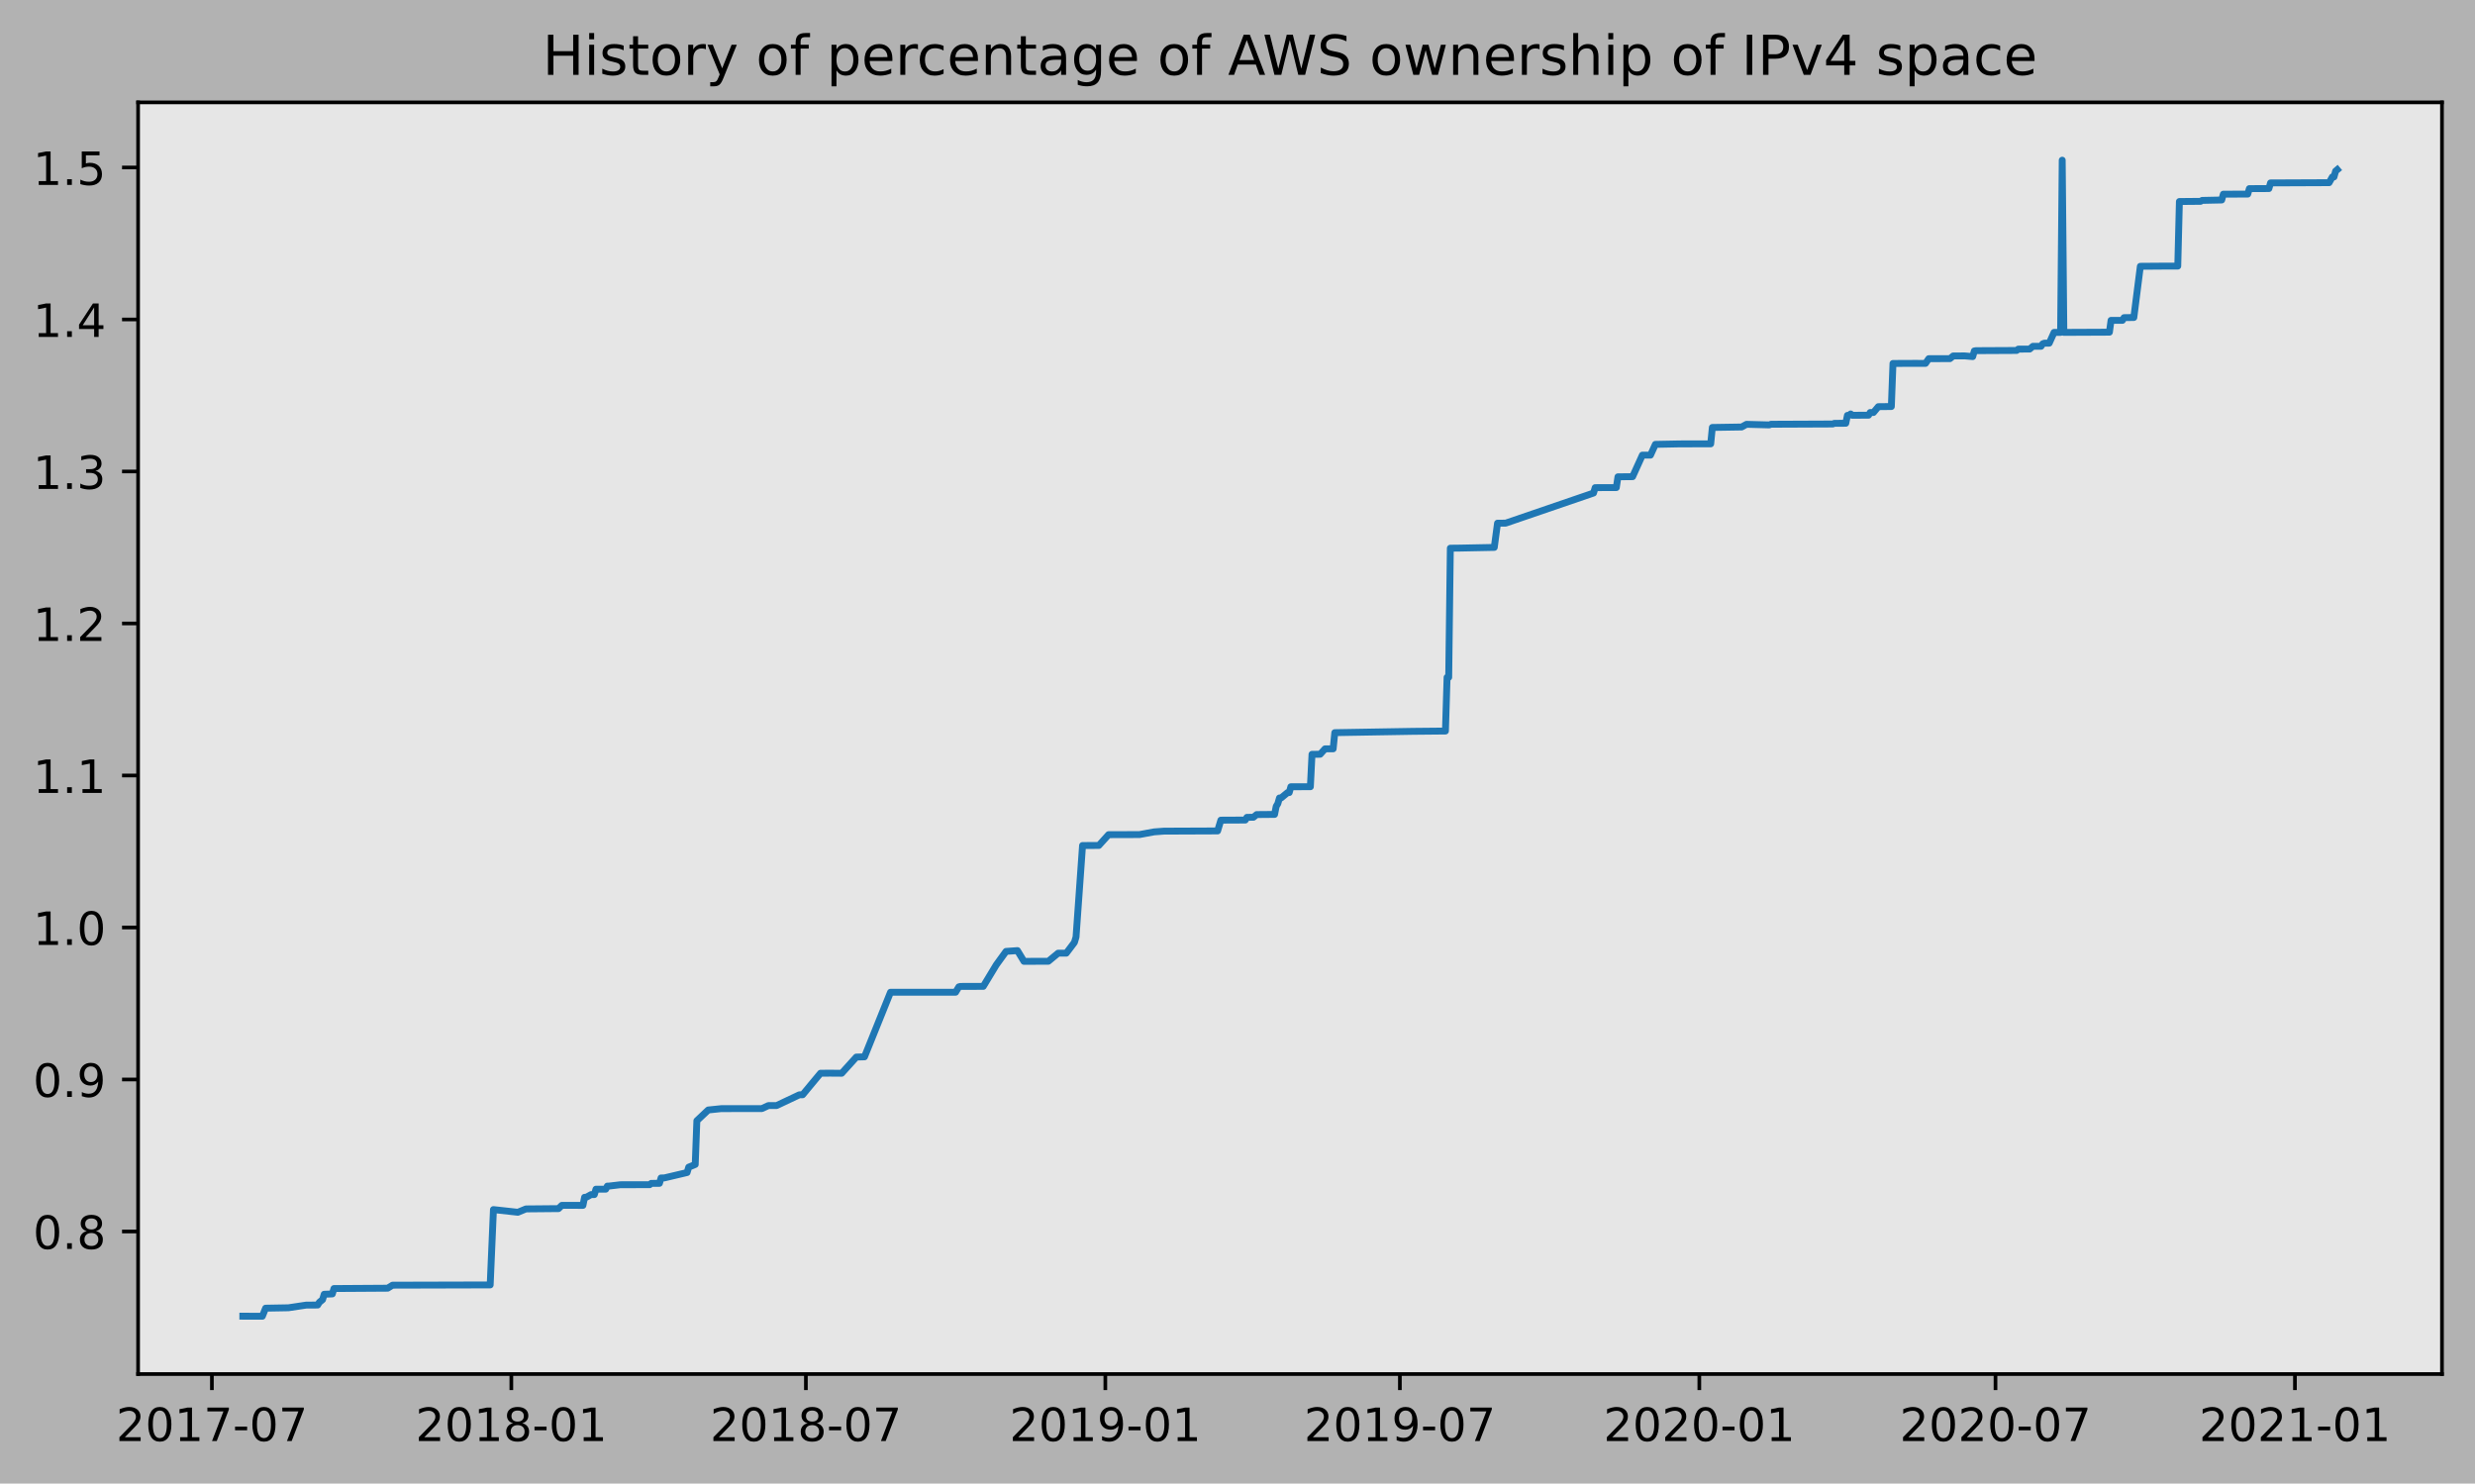
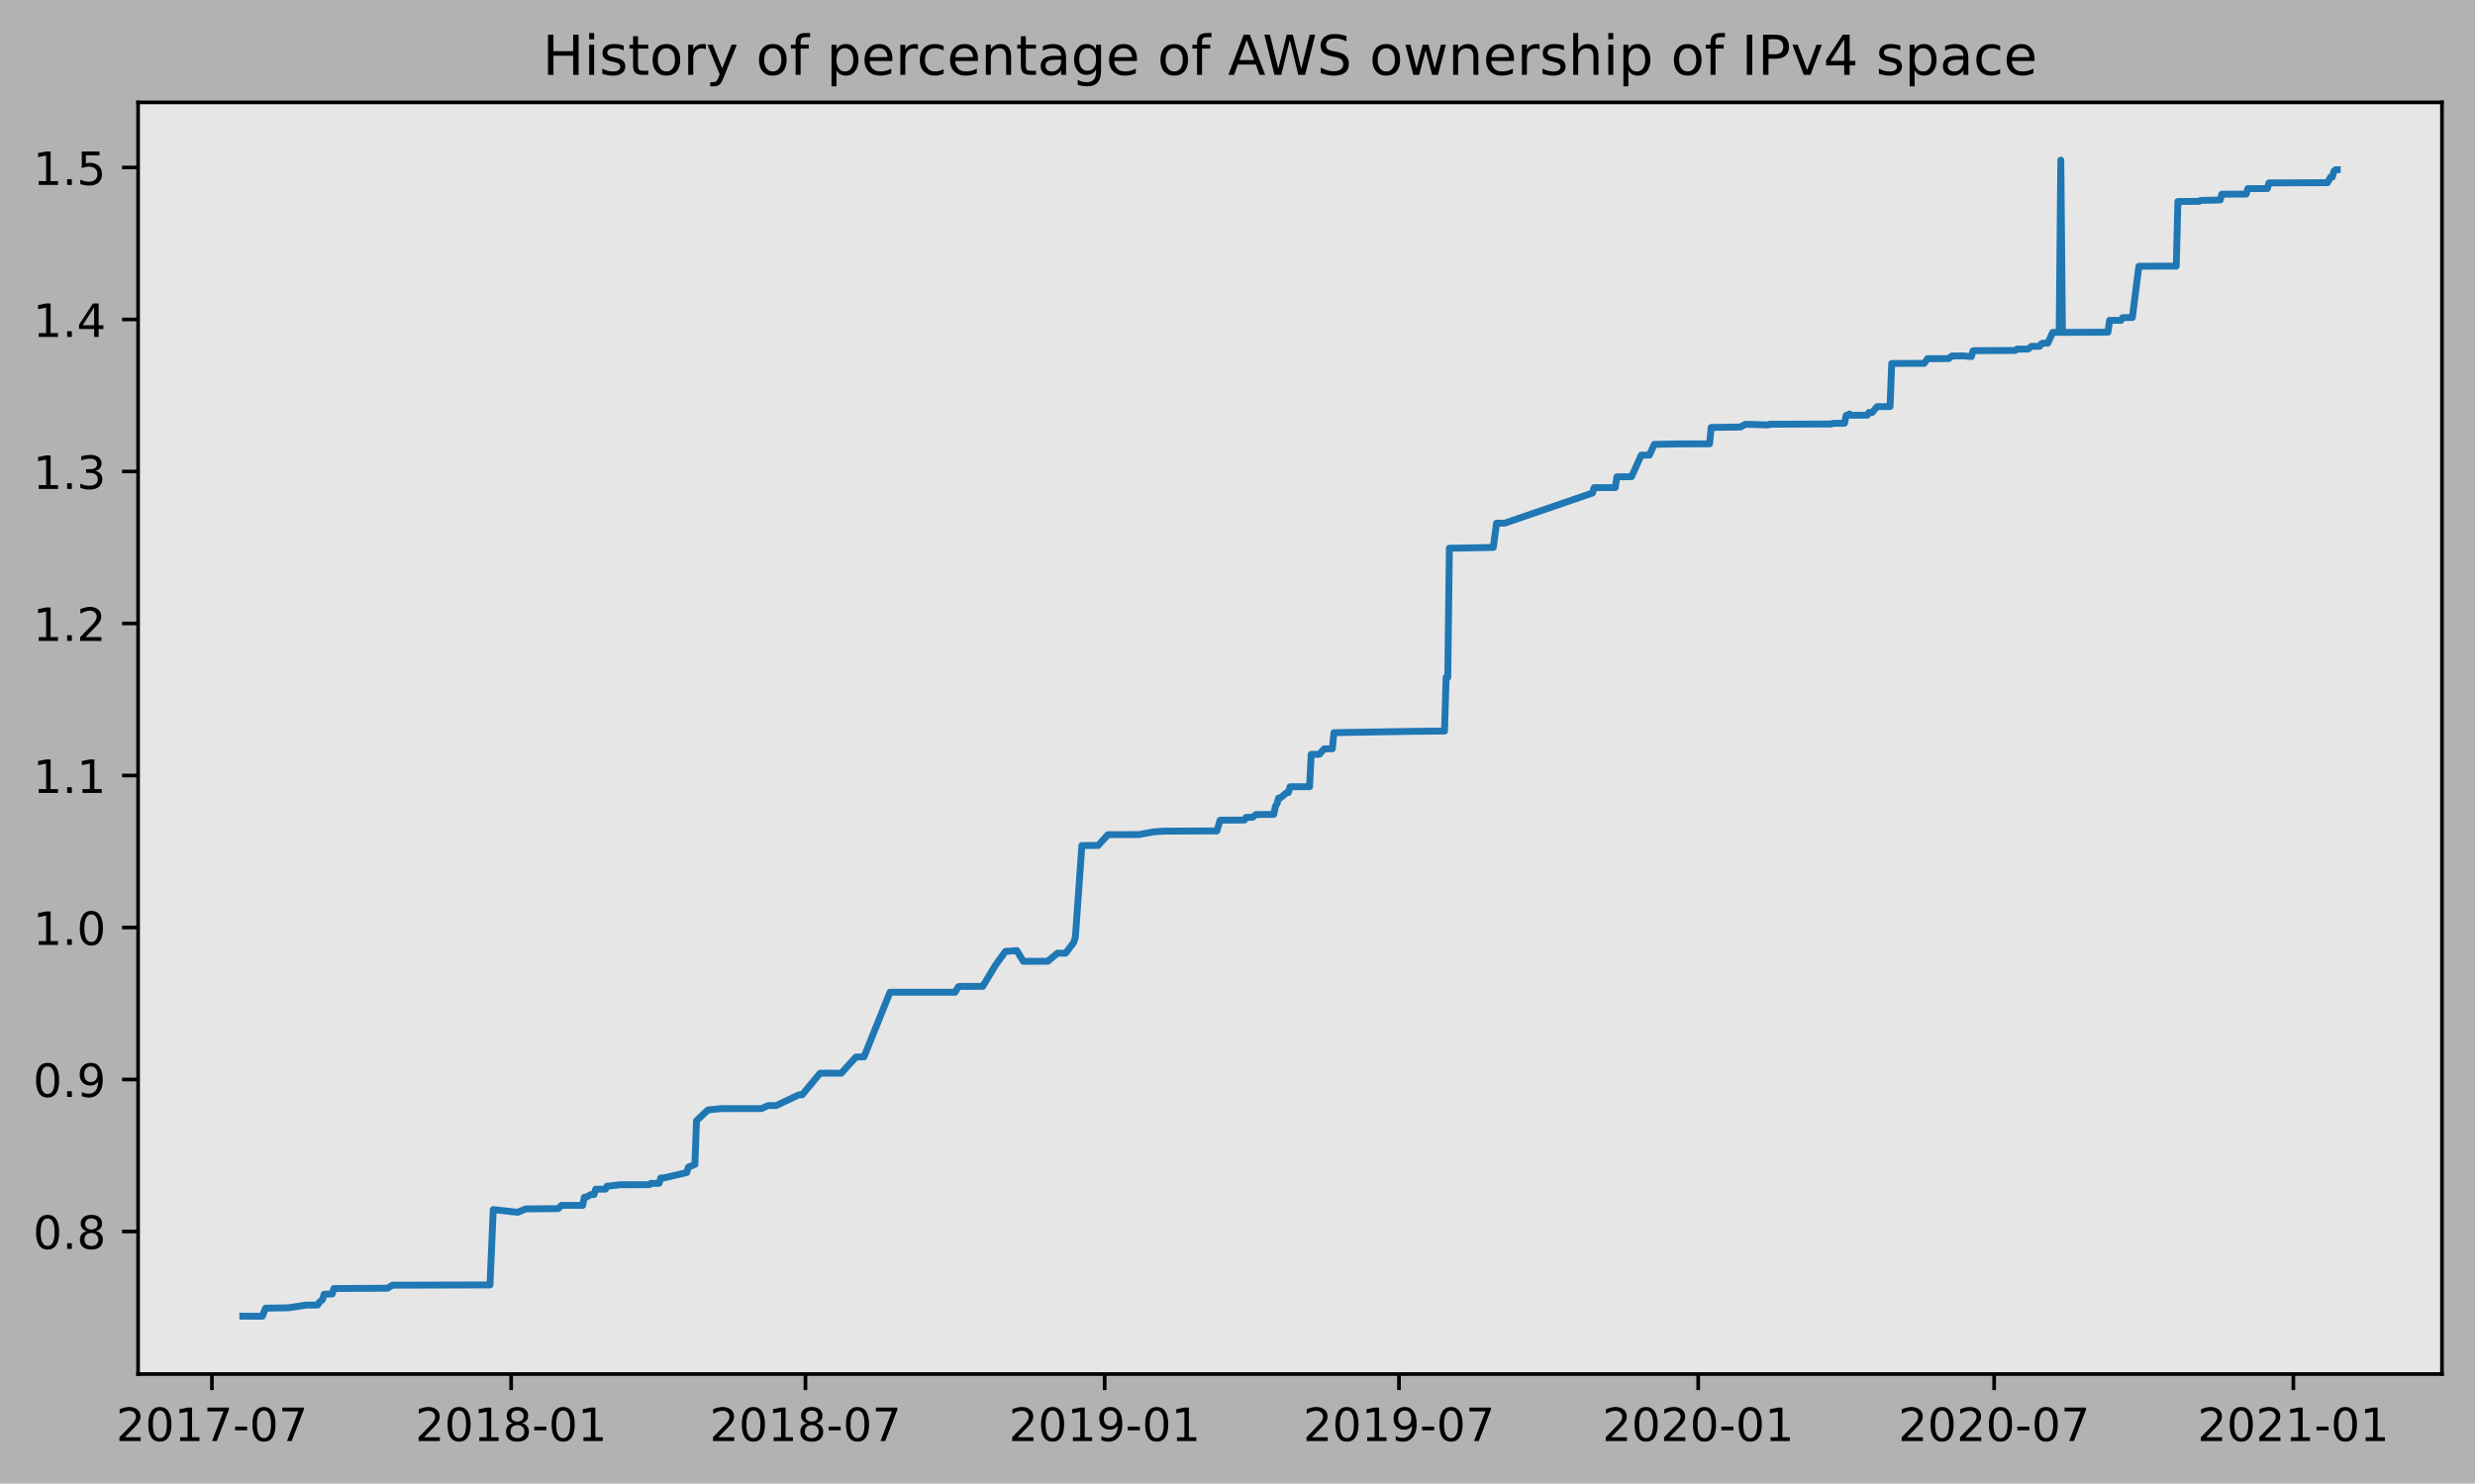
<svg xmlns="http://www.w3.org/2000/svg" xmlns:xlink="http://www.w3.org/1999/xlink" height="323.396pt" version="1.1" viewBox="0 0 539.503 323.396" width="539.503pt">
  <defs>
    <style type="text/css">
*{stroke-linecap:butt;stroke-linejoin:round;}
  </style>
  </defs>
  <g id="figure_1">
    <g id="patch_1">
      <path d="M 0 323.396  L 539.503 323.396  L 539.503 0  L 0 0  z " style="fill:#b2b2b2;" />
    </g>
    <g id="axes_1">
      <g id="patch_2">
        <path d="M 30.103 299.518  L 532.303 299.518  L 532.303 22.318  L 30.103 22.318  z " style="fill:#e6e6e6;" />
      </g>
      <g id="matplotlib.axis_1">
        <g id="xtick_1">
          <g id="line2d_1">
            <defs>
-               <path d="M 0 0  L 0 3.5  " id="m425c25b58a" style="stroke:#000000;stroke-width:0.8;" />
-             </defs>
-             <g>
-               <use style="stroke:#000000;stroke-width:0.8;" x="46.19" xlink:href="#m425c25b58a" y="299.518" />
+               <path d="M 0 0  L 0 3.5  " id="m573c78fecf" style="stroke:#000000;stroke-width:0.8;" />
+             </defs>
+             <g>
+               <use style="stroke:#000000;stroke-width:0.8;" x="46.196" xlink:href="#m573c78fecf" y="299.518" />
            </g>
          </g>
          <g id="text_1">
            <defs>
              <path d="M 19.188 8.297  L 53.609 8.297  L 53.609 0  L 7.328 0  L 7.328 8.297  Q 12.938 14.109 22.625 23.891  Q 32.328 33.688 34.812 36.531  Q 39.547 41.844 41.422 45.531  Q 43.312 49.219 43.312 52.781  Q 43.312 58.594 39.234 62.25  Q 35.156 65.922 28.609 65.922  Q 23.969 65.922 18.812 64.312  Q 13.672 62.703 7.812 59.422  L 7.812 69.391  Q 13.766 71.781 18.938 73  Q 24.125 74.219 28.422 74.219  Q 39.75 74.219 46.484 68.547  Q 53.219 62.891 53.219 53.422  Q 53.219 48.922 51.531 44.891  Q 49.859 40.875 45.406 35.406  Q 44.188 33.984 37.641 27.219  Q 31.109 20.453 19.188 8.297  z " id="DejaVuSans-50" />
              <path d="M 31.781 66.406  Q 24.172 66.406 20.328 58.906  Q 16.5 51.422 16.5 36.375  Q 16.5 21.391 20.328 13.891  Q 24.172 6.391 31.781 6.391  Q 39.453 6.391 43.281 13.891  Q 47.125 21.391 47.125 36.375  Q 47.125 51.422 43.281 58.906  Q 39.453 66.406 31.781 66.406  z M 31.781 74.219  Q 44.047 74.219 50.516 64.516  Q 56.984 54.828 56.984 36.375  Q 56.984 17.969 50.516 8.266  Q 44.047 -1.422 31.781 -1.422  Q 19.531 -1.422 13.062 8.266  Q 6.594 17.969 6.594 36.375  Q 6.594 54.828 13.062 64.516  Q 19.531 74.219 31.781 74.219  z " id="DejaVuSans-48" />
              <path d="M 12.406 8.297  L 28.516 8.297  L 28.516 63.922  L 10.984 60.406  L 10.984 69.391  L 28.422 72.906  L 38.281 72.906  L 38.281 8.297  L 54.391 8.297  L 54.391 0  L 12.406 0  z " id="DejaVuSans-49" />
              <path d="M 8.203 72.906  L 55.078 72.906  L 55.078 68.703  L 28.609 0  L 18.312 0  L 43.219 64.594  L 8.203 64.594  z " id="DejaVuSans-55" />
              <path d="M 4.891 31.391  L 31.203 31.391  L 31.203 23.391  L 4.891 23.391  z " id="DejaVuSans-45" />
            </defs>
-             <g transform="translate(25.299 314.1166)scale(0.1 -0.1)">
+             <g transform="translate(25.30424 314.1166)scale(0.1 -0.1)">
              <use xlink:href="#DejaVuSans-50" />
              <use x="63.623" xlink:href="#DejaVuSans-48" />
              <use x="127.246" xlink:href="#DejaVuSans-49" />
              <use x="190.869" xlink:href="#DejaVuSans-55" />
              <use x="254.492" xlink:href="#DejaVuSans-45" />
              <use x="290.576" xlink:href="#DejaVuSans-48" />
              <use x="354.199" xlink:href="#DejaVuSans-55" />
            </g>
          </g>
        </g>
        <g id="xtick_2">
          <g id="line2d_2">
            <g>
-               <use style="stroke:#000000;stroke-width:0.8;" x="111.462" xlink:href="#m425c25b58a" y="299.518" />
+               <use style="stroke:#000000;stroke-width:0.8;" x="111.416" xlink:href="#m573c78fecf" y="299.518" />
            </g>
          </g>
          <g id="text_2">
            <defs>
              <path d="M 31.781 34.625  Q 24.75 34.625 20.719 30.859  Q 16.703 27.094 16.703 20.516  Q 16.703 13.922 20.719 10.156  Q 24.75 6.391 31.781 6.391  Q 38.812 6.391 42.859 10.172  Q 46.922 13.969 46.922 20.516  Q 46.922 27.094 42.891 30.859  Q 38.875 34.625 31.781 34.625  z M 21.922 38.812  Q 15.578 40.375 12.031 44.719  Q 8.5 49.078 8.5 55.328  Q 8.5 64.062 14.719 69.141  Q 20.953 74.219 31.781 74.219  Q 42.672 74.219 48.875 69.141  Q 55.078 64.062 55.078 55.328  Q 55.078 49.078 51.531 44.719  Q 48 40.375 41.703 38.812  Q 48.828 37.156 52.797 32.312  Q 56.781 27.484 56.781 20.516  Q 56.781 9.906 50.312 4.234  Q 43.844 -1.422 31.781 -1.422  Q 19.734 -1.422 13.25 4.234  Q 6.781 9.906 6.781 20.516  Q 6.781 27.484 10.781 32.312  Q 14.797 37.156 21.922 38.812  z M 18.312 54.391  Q 18.312 48.734 21.844 45.562  Q 25.391 42.391 31.781 42.391  Q 38.141 42.391 41.719 45.562  Q 45.312 48.734 45.312 54.391  Q 45.312 60.062 41.719 63.234  Q 38.141 66.406 31.781 66.406  Q 25.391 66.406 21.844 63.234  Q 18.312 60.062 18.312 54.391  z " id="DejaVuSans-56" />
            </defs>
-             <g transform="translate(90.57046 314.1166)scale(0.1 -0.1)">
+             <g transform="translate(90.52502 314.1166)scale(0.1 -0.1)">
              <use xlink:href="#DejaVuSans-50" />
              <use x="63.623" xlink:href="#DejaVuSans-48" />
              <use x="127.246" xlink:href="#DejaVuSans-49" />
              <use x="190.869" xlink:href="#DejaVuSans-56" />
              <use x="254.492" xlink:href="#DejaVuSans-45" />
              <use x="290.576" xlink:href="#DejaVuSans-48" />
              <use x="354.199" xlink:href="#DejaVuSans-49" />
            </g>
          </g>
        </g>
        <g id="xtick_3">
          <g id="line2d_3">
            <g>
-               <use style="stroke:#000000;stroke-width:0.8;" x="175.669" xlink:href="#m425c25b58a" y="299.518" />
+               <use style="stroke:#000000;stroke-width:0.8;" x="175.574" xlink:href="#m573c78fecf" y="299.518" />
            </g>
          </g>
          <g id="text_3">
-             <g transform="translate(154.7777 314.1166)scale(0.1 -0.1)">
+             <g transform="translate(154.6824 314.1166)scale(0.1 -0.1)">
              <use xlink:href="#DejaVuSans-50" />
              <use x="63.623" xlink:href="#DejaVuSans-48" />
              <use x="127.246" xlink:href="#DejaVuSans-49" />
              <use x="190.869" xlink:href="#DejaVuSans-56" />
              <use x="254.492" xlink:href="#DejaVuSans-45" />
              <use x="290.576" xlink:href="#DejaVuSans-48" />
              <use x="354.199" xlink:href="#DejaVuSans-55" />
            </g>
          </g>
        </g>
        <g id="xtick_4">
          <g id="line2d_4">
            <g>
-               <use style="stroke:#000000;stroke-width:0.8;" x="240.941" xlink:href="#m425c25b58a" y="299.518" />
+               <use style="stroke:#000000;stroke-width:0.8;" x="240.795" xlink:href="#m573c78fecf" y="299.518" />
            </g>
          </g>
          <g id="text_4">
            <defs>
              <path d="M 10.984 1.516  L 10.984 10.5  Q 14.703 8.734 18.5 7.812  Q 22.312 6.891 25.984 6.891  Q 35.75 6.891 40.891 13.453  Q 46.047 20.016 46.781 33.406  Q 43.953 29.203 39.594 26.953  Q 35.25 24.703 29.984 24.703  Q 19.047 24.703 12.672 31.312  Q 6.297 37.938 6.297 49.422  Q 6.297 60.641 12.938 67.422  Q 19.578 74.219 30.609 74.219  Q 43.266 74.219 49.922 64.516  Q 56.594 54.828 56.594 36.375  Q 56.594 19.141 48.406 8.859  Q 40.234 -1.422 26.422 -1.422  Q 22.703 -1.422 18.891 -0.688  Q 15.094 0.047 10.984 1.516  z M 30.609 32.422  Q 37.25 32.422 41.125 36.953  Q 45.016 41.5 45.016 49.422  Q 45.016 57.281 41.125 61.844  Q 37.25 66.406 30.609 66.406  Q 23.969 66.406 20.094 61.844  Q 16.219 57.281 16.219 49.422  Q 16.219 41.5 20.094 36.953  Q 23.969 32.422 30.609 32.422  z " id="DejaVuSans-57" />
            </defs>
-             <g transform="translate(220.0492 314.1166)scale(0.1 -0.1)">
+             <g transform="translate(219.9032 314.1166)scale(0.1 -0.1)">
              <use xlink:href="#DejaVuSans-50" />
              <use x="63.623" xlink:href="#DejaVuSans-48" />
              <use x="127.246" xlink:href="#DejaVuSans-49" />
              <use x="190.869" xlink:href="#DejaVuSans-57" />
              <use x="254.492" xlink:href="#DejaVuSans-45" />
              <use x="290.576" xlink:href="#DejaVuSans-48" />
              <use x="354.199" xlink:href="#DejaVuSans-49" />
            </g>
          </g>
        </g>
        <g id="xtick_5">
          <g id="line2d_5">
            <g>
-               <use style="stroke:#000000;stroke-width:0.8;" x="305.148" xlink:href="#m425c25b58a" y="299.518" />
+               <use style="stroke:#000000;stroke-width:0.8;" x="304.952" xlink:href="#m573c78fecf" y="299.518" />
            </g>
          </g>
          <g id="text_5">
-             <g transform="translate(284.2564 314.1166)scale(0.1 -0.1)">
+             <g transform="translate(284.0606 314.1166)scale(0.1 -0.1)">
              <use xlink:href="#DejaVuSans-50" />
              <use x="63.623" xlink:href="#DejaVuSans-48" />
              <use x="127.246" xlink:href="#DejaVuSans-49" />
              <use x="190.869" xlink:href="#DejaVuSans-57" />
              <use x="254.492" xlink:href="#DejaVuSans-45" />
              <use x="290.576" xlink:href="#DejaVuSans-48" />
              <use x="354.199" xlink:href="#DejaVuSans-55" />
            </g>
          </g>
        </g>
        <g id="xtick_6">
          <g id="line2d_6">
            <g>
-               <use style="stroke:#000000;stroke-width:0.8;" x="370.419" xlink:href="#m425c25b58a" y="299.518" />
+               <use style="stroke:#000000;stroke-width:0.8;" x="370.173" xlink:href="#m573c78fecf" y="299.518" />
            </g>
          </g>
          <g id="text_6">
-             <g transform="translate(349.5279 314.1166)scale(0.1 -0.1)">
+             <g transform="translate(349.2814 314.1166)scale(0.1 -0.1)">
              <use xlink:href="#DejaVuSans-50" />
              <use x="63.623" xlink:href="#DejaVuSans-48" />
              <use x="127.246" xlink:href="#DejaVuSans-50" />
              <use x="190.869" xlink:href="#DejaVuSans-48" />
              <use x="254.492" xlink:href="#DejaVuSans-45" />
              <use x="290.576" xlink:href="#DejaVuSans-48" />
              <use x="354.199" xlink:href="#DejaVuSans-49" />
            </g>
          </g>
        </g>
        <g id="xtick_7">
          <g id="line2d_7">
            <g>
-               <use style="stroke:#000000;stroke-width:0.8;" x="434.981" xlink:href="#m425c25b58a" y="299.518" />
+               <use style="stroke:#000000;stroke-width:0.8;" x="434.685" xlink:href="#m573c78fecf" y="299.518" />
            </g>
          </g>
          <g id="text_7">
-             <g transform="translate(414.0899 314.1166)scale(0.1 -0.1)">
+             <g transform="translate(413.7932 314.1166)scale(0.1 -0.1)">
              <use xlink:href="#DejaVuSans-50" />
              <use x="63.623" xlink:href="#DejaVuSans-48" />
              <use x="127.246" xlink:href="#DejaVuSans-50" />
              <use x="190.869" xlink:href="#DejaVuSans-48" />
              <use x="254.492" xlink:href="#DejaVuSans-45" />
              <use x="290.576" xlink:href="#DejaVuSans-48" />
              <use x="354.199" xlink:href="#DejaVuSans-55" />
            </g>
          </g>
        </g>
        <g id="xtick_8">
          <g id="line2d_8">
            <g>
-               <use style="stroke:#000000;stroke-width:0.8;" x="500.253" xlink:href="#m425c25b58a" y="299.518" />
+               <use style="stroke:#000000;stroke-width:0.8;" x="499.905" xlink:href="#m573c78fecf" y="299.518" />
            </g>
          </g>
          <g id="text_8">
-             <g transform="translate(479.3613 314.1166)scale(0.1 -0.1)">
+             <g transform="translate(479.014 314.1166)scale(0.1 -0.1)">
              <use xlink:href="#DejaVuSans-50" />
              <use x="63.623" xlink:href="#DejaVuSans-48" />
              <use x="127.246" xlink:href="#DejaVuSans-50" />
              <use x="190.869" xlink:href="#DejaVuSans-49" />
              <use x="254.492" xlink:href="#DejaVuSans-45" />
              <use x="290.576" xlink:href="#DejaVuSans-48" />
              <use x="354.199" xlink:href="#DejaVuSans-49" />
            </g>
          </g>
        </g>
      </g>
      <g id="matplotlib.axis_2">
        <g id="ytick_1">
          <g id="line2d_9">
            <defs>
-               <path d="M 0 0  L -3.5 0  " id="m404e5bf036" style="stroke:#000000;stroke-width:0.8;" />
-             </defs>
-             <g>
-               <use style="stroke:#000000;stroke-width:0.8;" x="30.103" xlink:href="#m404e5bf036" y="268.439" />
+               <path d="M 0 0  L -3.5 0  " id="m2712e10f16" style="stroke:#000000;stroke-width:0.8;" />
+             </defs>
+             <g>
+               <use style="stroke:#000000;stroke-width:0.8;" x="30.103" xlink:href="#m2712e10f16" y="268.439" />
            </g>
          </g>
          <g id="text_9">
            <defs>
              <path d="M 10.688 12.406  L 21 12.406  L 21 0  L 10.688 0  z " id="DejaVuSans-46" />
            </defs>
            <g transform="translate(7.2 272.238)scale(0.1 -0.1)">
              <use xlink:href="#DejaVuSans-48" />
              <use x="63.623" xlink:href="#DejaVuSans-46" />
              <use x="95.41" xlink:href="#DejaVuSans-56" />
            </g>
          </g>
        </g>
        <g id="ytick_2">
          <g id="line2d_10">
            <g>
-               <use style="stroke:#000000;stroke-width:0.8;" x="30.103" xlink:href="#m404e5bf036" y="235.306" />
+               <use style="stroke:#000000;stroke-width:0.8;" x="30.103" xlink:href="#m2712e10f16" y="235.306" />
            </g>
          </g>
          <g id="text_10">
            <g transform="translate(7.2 239.105)scale(0.1 -0.1)">
              <use xlink:href="#DejaVuSans-48" />
              <use x="63.623" xlink:href="#DejaVuSans-46" />
              <use x="95.41" xlink:href="#DejaVuSans-57" />
            </g>
          </g>
        </g>
        <g id="ytick_3">
          <g id="line2d_11">
            <g>
-               <use style="stroke:#000000;stroke-width:0.8;" x="30.103" xlink:href="#m404e5bf036" y="202.173" />
+               <use style="stroke:#000000;stroke-width:0.8;" x="30.103" xlink:href="#m2712e10f16" y="202.173" />
            </g>
          </g>
          <g id="text_11">
            <g transform="translate(7.2 205.972)scale(0.1 -0.1)">
              <use xlink:href="#DejaVuSans-49" />
              <use x="63.623" xlink:href="#DejaVuSans-46" />
              <use x="95.41" xlink:href="#DejaVuSans-48" />
            </g>
          </g>
        </g>
        <g id="ytick_4">
          <g id="line2d_12">
            <g>
-               <use style="stroke:#000000;stroke-width:0.8;" x="30.103" xlink:href="#m404e5bf036" y="169.04" />
+               <use style="stroke:#000000;stroke-width:0.8;" x="30.103" xlink:href="#m2712e10f16" y="169.04" />
            </g>
          </g>
          <g id="text_12">
            <g transform="translate(7.2 172.839)scale(0.1 -0.1)">
              <use xlink:href="#DejaVuSans-49" />
              <use x="63.623" xlink:href="#DejaVuSans-46" />
              <use x="95.41" xlink:href="#DejaVuSans-49" />
            </g>
          </g>
        </g>
        <g id="ytick_5">
          <g id="line2d_13">
            <g>
-               <use style="stroke:#000000;stroke-width:0.8;" x="30.103" xlink:href="#m404e5bf036" y="135.907" />
+               <use style="stroke:#000000;stroke-width:0.8;" x="30.103" xlink:href="#m2712e10f16" y="135.907" />
            </g>
          </g>
          <g id="text_13">
            <g transform="translate(7.2 139.706)scale(0.1 -0.1)">
              <use xlink:href="#DejaVuSans-49" />
              <use x="63.623" xlink:href="#DejaVuSans-46" />
              <use x="95.41" xlink:href="#DejaVuSans-50" />
            </g>
          </g>
        </g>
        <g id="ytick_6">
          <g id="line2d_14">
            <g>
-               <use style="stroke:#000000;stroke-width:0.8;" x="30.103" xlink:href="#m404e5bf036" y="102.774" />
+               <use style="stroke:#000000;stroke-width:0.8;" x="30.103" xlink:href="#m2712e10f16" y="102.774" />
            </g>
          </g>
          <g id="text_14">
            <defs>
              <path d="M 40.578 39.312  Q 47.656 37.797 51.625 33  Q 55.609 28.219 55.609 21.188  Q 55.609 10.406 48.188 4.484  Q 40.766 -1.422 27.094 -1.422  Q 22.516 -1.422 17.656 -0.516  Q 12.797 0.391 7.625 2.203  L 7.625 11.719  Q 11.719 9.328 16.594 8.109  Q 21.484 6.891 26.812 6.891  Q 36.078 6.891 40.938 10.547  Q 45.797 14.203 45.797 21.188  Q 45.797 27.641 41.281 31.266  Q 36.766 34.906 28.719 34.906  L 20.219 34.906  L 20.219 43.016  L 29.109 43.016  Q 36.375 43.016 40.234 45.922  Q 44.094 48.828 44.094 54.297  Q 44.094 59.906 40.109 62.906  Q 36.141 65.922 28.719 65.922  Q 24.656 65.922 20.016 65.031  Q 15.375 64.156 9.812 62.312  L 9.812 71.094  Q 15.438 72.656 20.344 73.438  Q 25.25 74.219 29.594 74.219  Q 40.828 74.219 47.359 69.109  Q 53.906 64.016 53.906 55.328  Q 53.906 49.266 50.438 45.094  Q 46.969 40.922 40.578 39.312  z " id="DejaVuSans-51" />
            </defs>
            <g transform="translate(7.2 106.573)scale(0.1 -0.1)">
              <use xlink:href="#DejaVuSans-49" />
              <use x="63.623" xlink:href="#DejaVuSans-46" />
              <use x="95.41" xlink:href="#DejaVuSans-51" />
            </g>
          </g>
        </g>
        <g id="ytick_7">
          <g id="line2d_15">
            <g>
-               <use style="stroke:#000000;stroke-width:0.8;" x="30.103" xlink:href="#m404e5bf036" y="69.641" />
+               <use style="stroke:#000000;stroke-width:0.8;" x="30.103" xlink:href="#m2712e10f16" y="69.641" />
            </g>
          </g>
          <g id="text_15">
            <defs>
              <path d="M 37.797 64.312  L 12.891 25.391  L 37.797 25.391  z M 35.203 72.906  L 47.609 72.906  L 47.609 25.391  L 58.016 25.391  L 58.016 17.188  L 47.609 17.188  L 47.609 0  L 37.797 0  L 37.797 17.188  L 4.891 17.188  L 4.891 26.703  z " id="DejaVuSans-52" />
            </defs>
            <g transform="translate(7.2 73.43999)scale(0.1 -0.1)">
              <use xlink:href="#DejaVuSans-49" />
              <use x="63.623" xlink:href="#DejaVuSans-46" />
              <use x="95.41" xlink:href="#DejaVuSans-52" />
            </g>
          </g>
        </g>
        <g id="ytick_8">
          <g id="line2d_16">
            <g>
-               <use style="stroke:#000000;stroke-width:0.8;" x="30.103" xlink:href="#m404e5bf036" y="36.508" />
+               <use style="stroke:#000000;stroke-width:0.8;" x="30.103" xlink:href="#m2712e10f16" y="36.508" />
            </g>
          </g>
          <g id="text_16">
            <defs>
              <path d="M 10.797 72.906  L 49.516 72.906  L 49.516 64.594  L 19.828 64.594  L 19.828 46.734  Q 21.969 47.469 24.109 47.828  Q 26.266 48.188 28.422 48.188  Q 40.625 48.188 47.75 41.5  Q 54.891 34.812 54.891 23.391  Q 54.891 11.625 47.562 5.094  Q 40.234 -1.422 26.906 -1.422  Q 22.312 -1.422 17.547 -0.641  Q 12.797 0.141 7.719 1.703  L 7.719 11.625  Q 12.109 9.234 16.797 8.062  Q 21.484 6.891 26.703 6.891  Q 35.156 6.891 40.078 11.328  Q 45.016 15.766 45.016 23.391  Q 45.016 31 40.078 35.438  Q 35.156 39.891 26.703 39.891  Q 22.75 39.891 18.812 39.016  Q 14.891 38.141 10.797 36.281  z " id="DejaVuSans-53" />
            </defs>
            <g transform="translate(7.2 40.30699)scale(0.1 -0.1)">
              <use xlink:href="#DejaVuSans-49" />
              <use x="63.623" xlink:href="#DejaVuSans-46" />
              <use x="95.41" xlink:href="#DejaVuSans-53" />
            </g>
          </g>
        </g>
      </g>
      <g id="line2d_17">
-         <path clip-path="url(#p5f4f09b2d2)" d="M 52.93 286.906  L 57.187 286.918  L 57.897 285.159  L 62.863 285.072  L 66.765 284.485  L 69.248 284.472  L 69.603 283.886  L 70.312 283.299  L 70.667 282.126  L 72.441 282.053  L 72.796 280.88  L 84.502 280.804  L 85.566 280.145  L 106.85 280.09  L 107.56 263.668  L 112.881 264.254  L 114.654 263.521  L 121.749 263.455  L 122.459 262.749  L 127.07 262.751  L 127.425 260.991  L 127.78 260.987  L 128.844 260.398  L 129.553 260.395  L 129.908 259.222  L 132.037 259.22  L 132.391 258.549  L 132.746 258.545  L 135.229 258.252  L 141.614 258.243  L 141.969 257.95  L 143.743 257.947  L 144.098 256.774  L 144.807 256.765  L 149.773 255.592  L 150.128 254.419  L 151.547 253.832  L 151.902 244.301  L 154.385 241.955  L 157.223 241.662  L 166.091 241.651  L 167.51 240.991  L 169.284 240.991  L 174.25 238.645  L 174.96 238.638  L 178.862 233.943  L 180.99 233.932  L 183.473 233.95  L 186.666 230.422  L 188.44 230.373  L 194.115 216.293  L 208.305 216.285  L 209.014 215.112  L 209.369 215.02  L 214.335 215.013  L 217.173 210.321  L 219.302 207.388  L 221.785 207.212  L 223.204 209.558  L 228.525 209.537  L 230.653 207.778  L 232.427 207.775  L 234.201 205.429  L 234.555 204.247  L 235.974 184.306  L 239.522 184.297  L 241.65 181.942  L 248.39 181.921  L 251.583 181.334  L 253.711 181.176  L 265.417 181.129  L 266.127 178.78  L 271.448 178.754  L 271.803 178.168  L 273.222 178.147  L 273.931 177.561  L 277.833 177.528  L 278.188 175.769  L 278.543 175.182  L 278.897 173.945  L 279.252 173.943  L 280.671 172.77  L 281.026 172.77  L 281.38 171.499  L 285.637 171.492  L 285.992 164.427  L 287.766 164.415  L 288.83 163.239  L 290.604 163.23  L 290.958 159.706  L 307.986 159.42  L 315.08 159.353  L 315.435 147.65  L 315.79 147.649  L 316.145 119.497  L 318.273 119.474  L 325.723 119.325  L 326.432 114.046  L 328.206 114.035  L 347.361 107.473  L 347.716 106.3  L 352.328 106.282  L 352.682 103.936  L 355.875 103.904  L 358.004 99.212  L 359.777 99.209  L 360.841 96.863  L 366.162 96.761  L 372.902 96.749  L 373.257 93.178  L 379.642 93.077  L 380.707 92.493  L 385.673 92.623  L 386.028 92.479  L 399.508 92.421  L 399.862 92.275  L 402.346 92.266  L 402.7 90.543  L 403.055 90.543  L 403.41 90.235  L 403.764 90.524  L 407.312 90.501  L 407.667 89.917  L 408.376 89.914  L 409.44 88.647  L 412.278 88.617  L 412.633 79.228  L 417.244 79.207  L 419.728 79.212  L 420.437 78.185  L 425.049 78.181  L 425.758 77.594  L 428.241 77.578  L 430.015 77.733  L 430.37 76.496  L 430.724 76.438  L 439.593 76.394  L 439.948 76.101  L 442.431 76.091  L 443.14 75.488  L 444.914 75.481  L 445.269 74.95  L 445.623 74.803  L 446.688 74.803  L 447.752 72.457  L 449.171 72.457  L 449.525 34.918  L 449.88 72.454  L 459.813 72.41  L 460.168 69.83  L 462.651 69.83  L 463.005 69.241  L 465.134 69.209  L 466.553 58.047  L 471.519 58.01  L 474.712 58.005  L 475.066 43.929  L 479.678 43.888  L 480.033 43.684  L 484.29 43.594  L 484.644 42.329  L 489.965 42.307  L 490.32 41.114  L 494.577 41.107  L 494.932 39.874  L 507.702 39.82  L 508.412 38.564  L 508.766 38.564  L 509.121 37.288  L 509.476 36.99  L 509.476 36.99  " style="fill:none;stroke:#1f77b4;stroke-linecap:square;stroke-width:1.5;" />
+         <path clip-path="url(#pd772edc2b3)" d="M 52.93 286.906  L 57.184 286.918  L 57.893 285.159  L 62.855 285.072  L 66.754 284.485  L 69.236 284.472  L 69.59 283.886  L 70.299 283.299  L 70.653 282.126  L 72.426 282.053  L 72.78 280.88  L 84.477 280.804  L 85.541 280.145  L 106.808 280.09  L 107.517 263.668  L 112.834 264.254  L 114.607 263.521  L 121.696 263.455  L 122.405 262.749  L 127.013 262.751  L 127.367 260.991  L 127.722 260.987  L 128.785 260.398  L 129.494 260.395  L 129.848 259.222  L 131.975 259.22  L 132.33 258.549  L 132.684 258.545  L 135.165 258.252  L 141.546 258.243  L 141.9 257.95  L 143.672 257.947  L 144.027 256.774  L 144.736 256.765  L 149.698 255.592  L 150.053 254.419  L 151.47 253.832  L 151.825 244.301  L 154.306 241.955  L 157.142 241.662  L 166.003 241.651  L 167.421 240.991  L 169.194 240.991  L 174.156 238.645  L 174.865 238.638  L 178.764 233.943  L 180.891 233.932  L 183.372 233.95  L 186.562 230.422  L 188.334 230.373  L 194.006 216.293  L 208.184 216.285  L 208.893 215.112  L 209.248 215.02  L 214.21 215.013  L 217.046 210.321  L 219.172 207.388  L 221.654 207.212  L 223.072 209.558  L 228.388 209.537  L 230.515 207.778  L 232.288 207.775  L 234.06 205.429  L 234.414 204.247  L 235.832 184.306  L 239.377 184.297  L 241.504 181.942  L 248.238 181.921  L 251.428 181.334  L 253.555 181.176  L 265.252 181.129  L 265.961 178.78  L 271.278 178.754  L 271.633 178.168  L 273.051 178.147  L 273.759 177.561  L 277.659 177.528  L 278.013 175.769  L 278.367 175.182  L 278.722 173.945  L 279.076 173.943  L 280.494 172.77  L 280.849 172.77  L 281.203 171.499  L 285.457 171.492  L 285.811 164.427  L 287.583 164.415  L 288.647 163.239  L 290.419 163.23  L 290.774 159.706  L 307.788 159.42  L 314.877 159.353  L 315.231 147.65  L 315.586 147.649  L 315.94 119.497  L 318.067 119.474  L 325.511 119.325  L 326.22 114.046  L 327.992 114.035  L 347.133 107.473  L 347.487 106.3  L 352.095 106.282  L 352.45 103.936  L 355.64 103.904  L 357.767 99.212  L 359.539 99.209  L 360.602 96.863  L 365.919 96.761  L 372.654 96.749  L 373.008 93.178  L 379.389 93.077  L 380.452 92.493  L 385.415 92.623  L 385.769 92.479  L 399.239 92.421  L 399.593 92.275  L 402.074 92.266  L 402.429 90.543  L 402.783 90.543  L 403.138 90.235  L 403.492 90.524  L 407.037 90.501  L 407.391 89.917  L 408.1 89.914  L 409.163 88.647  L 411.999 88.617  L 412.354 79.228  L 416.962 79.207  L 419.443 79.212  L 420.152 78.185  L 424.76 78.181  L 425.469 77.594  L 427.95 77.578  L 429.722 77.733  L 430.077 76.496  L 430.431 76.438  L 439.293 76.394  L 439.647 76.101  L 442.128 76.091  L 442.837 75.488  L 444.61 75.481  L 444.964 74.95  L 445.318 74.803  L 446.382 74.803  L 447.445 72.457  L 448.863 72.457  L 449.218 34.918  L 449.572 72.454  L 459.497 72.41  L 459.851 69.83  L 462.333 69.83  L 462.687 69.241  L 464.814 69.209  L 466.232 58.047  L 471.194 58.01  L 474.384 58.005  L 474.739 43.929  L 479.347 43.888  L 479.701 43.684  L 483.955 43.594  L 484.309 42.329  L 489.626 42.307  L 489.981 41.114  L 494.234 41.107  L 494.589 39.874  L 507.349 39.82  L 508.058 38.564  L 508.412 38.564  L 508.767 37.288  L 509.121 36.99  L 509.476 36.99  L 509.476 36.99  " style="fill:none;stroke:#1f77b4;stroke-linecap:square;stroke-width:1.5;" />
      </g>
      <g id="patch_3">
        <path d="M 30.103 299.518  L 30.103 22.318  " style="fill:none;stroke:#000000;stroke-linecap:square;stroke-linejoin:miter;stroke-width:0.8;" />
      </g>
      <g id="patch_4">
        <path d="M 532.303 299.518  L 532.303 22.318  " style="fill:none;stroke:#000000;stroke-linecap:square;stroke-linejoin:miter;stroke-width:0.8;" />
      </g>
      <g id="patch_5">
        <path d="M 30.103 299.518  L 532.303 299.518  " style="fill:none;stroke:#000000;stroke-linecap:square;stroke-linejoin:miter;stroke-width:0.8;" />
      </g>
      <g id="patch_6">
        <path d="M 30.103 22.318  L 532.303 22.318  " style="fill:none;stroke:#000000;stroke-linecap:square;stroke-linejoin:miter;stroke-width:0.8;" />
      </g>
      <g id="text_17">
        <defs>
          <path d="M 9.812 72.906  L 19.672 72.906  L 19.672 43.016  L 55.516 43.016  L 55.516 72.906  L 65.375 72.906  L 65.375 0  L 55.516 0  L 55.516 34.719  L 19.672 34.719  L 19.672 0  L 9.812 0  z " id="DejaVuSans-72" />
          <path d="M 9.422 54.688  L 18.406 54.688  L 18.406 0  L 9.422 0  z M 9.422 75.984  L 18.406 75.984  L 18.406 64.594  L 9.422 64.594  z " id="DejaVuSans-105" />
          <path d="M 44.281 53.078  L 44.281 44.578  Q 40.484 46.531 36.375 47.5  Q 32.281 48.484 27.875 48.484  Q 21.188 48.484 17.844 46.438  Q 14.5 44.391 14.5 40.281  Q 14.5 37.156 16.891 35.375  Q 19.281 33.594 26.516 31.984  L 29.594 31.297  Q 39.156 29.25 43.188 25.516  Q 47.219 21.781 47.219 15.094  Q 47.219 7.469 41.188 3.016  Q 35.156 -1.422 24.609 -1.422  Q 20.219 -1.422 15.453 -0.562  Q 10.688 0.297 5.422 2  L 5.422 11.281  Q 10.406 8.688 15.234 7.391  Q 20.062 6.109 24.812 6.109  Q 31.156 6.109 34.562 8.281  Q 37.984 10.453 37.984 14.406  Q 37.984 18.062 35.516 20.016  Q 33.062 21.969 24.703 23.781  L 21.578 24.516  Q 13.234 26.266 9.516 29.906  Q 5.812 33.547 5.812 39.891  Q 5.812 47.609 11.281 51.797  Q 16.75 56 26.812 56  Q 31.781 56 36.172 55.266  Q 40.578 54.547 44.281 53.078  z " id="DejaVuSans-115" />
          <path d="M 18.312 70.219  L 18.312 54.688  L 36.812 54.688  L 36.812 47.703  L 18.312 47.703  L 18.312 18.016  Q 18.312 11.328 20.141 9.422  Q 21.969 7.516 27.594 7.516  L 36.812 7.516  L 36.812 0  L 27.594 0  Q 17.188 0 13.234 3.875  Q 9.281 7.766 9.281 18.016  L 9.281 47.703  L 2.688 47.703  L 2.688 54.688  L 9.281 54.688  L 9.281 70.219  z " id="DejaVuSans-116" />
          <path d="M 30.609 48.391  Q 23.391 48.391 19.188 42.75  Q 14.984 37.109 14.984 27.297  Q 14.984 17.484 19.156 11.844  Q 23.344 6.203 30.609 6.203  Q 37.797 6.203 41.984 11.859  Q 46.188 17.531 46.188 27.297  Q 46.188 37.016 41.984 42.703  Q 37.797 48.391 30.609 48.391  z M 30.609 56  Q 42.328 56 49.016 48.375  Q 55.719 40.766 55.719 27.297  Q 55.719 13.875 49.016 6.219  Q 42.328 -1.422 30.609 -1.422  Q 18.844 -1.422 12.172 6.219  Q 5.516 13.875 5.516 27.297  Q 5.516 40.766 12.172 48.375  Q 18.844 56 30.609 56  z " id="DejaVuSans-111" />
          <path d="M 41.109 46.297  Q 39.594 47.172 37.812 47.578  Q 36.031 48 33.891 48  Q 26.266 48 22.188 43.047  Q 18.109 38.094 18.109 28.812  L 18.109 0  L 9.078 0  L 9.078 54.688  L 18.109 54.688  L 18.109 46.188  Q 20.953 51.172 25.484 53.578  Q 30.031 56 36.531 56  Q 37.453 56 38.578 55.875  Q 39.703 55.766 41.062 55.516  z " id="DejaVuSans-114" />
          <path d="M 32.172 -5.078  Q 28.375 -14.844 24.75 -17.812  Q 21.141 -20.797 15.094 -20.797  L 7.906 -20.797  L 7.906 -13.281  L 13.188 -13.281  Q 16.891 -13.281 18.938 -11.516  Q 21 -9.766 23.484 -3.219  L 25.094 0.875  L 2.984 54.688  L 12.5 54.688  L 29.594 11.922  L 46.688 54.688  L 56.203 54.688  z " id="DejaVuSans-121" />
          <path id="DejaVuSans-32" />
          <path d="M 37.109 75.984  L 37.109 68.5  L 28.516 68.5  Q 23.688 68.5 21.797 66.547  Q 19.922 64.594 19.922 59.516  L 19.922 54.688  L 34.719 54.688  L 34.719 47.703  L 19.922 47.703  L 19.922 0  L 10.891 0  L 10.891 47.703  L 2.297 47.703  L 2.297 54.688  L 10.891 54.688  L 10.891 58.5  Q 10.891 67.625 15.141 71.797  Q 19.391 75.984 28.609 75.984  z " id="DejaVuSans-102" />
          <path d="M 18.109 8.203  L 18.109 -20.797  L 9.078 -20.797  L 9.078 54.688  L 18.109 54.688  L 18.109 46.391  Q 20.953 51.266 25.266 53.625  Q 29.594 56 35.594 56  Q 45.562 56 51.781 48.094  Q 58.016 40.188 58.016 27.297  Q 58.016 14.406 51.781 6.484  Q 45.562 -1.422 35.594 -1.422  Q 29.594 -1.422 25.266 0.953  Q 20.953 3.328 18.109 8.203  z M 48.688 27.297  Q 48.688 37.203 44.609 42.844  Q 40.531 48.484 33.406 48.484  Q 26.266 48.484 22.188 42.844  Q 18.109 37.203 18.109 27.297  Q 18.109 17.391 22.188 11.75  Q 26.266 6.109 33.406 6.109  Q 40.531 6.109 44.609 11.75  Q 48.688 17.391 48.688 27.297  z " id="DejaVuSans-112" />
          <path d="M 56.203 29.594  L 56.203 25.203  L 14.891 25.203  Q 15.484 15.922 20.484 11.062  Q 25.484 6.203 34.422 6.203  Q 39.594 6.203 44.453 7.469  Q 49.312 8.734 54.109 11.281  L 54.109 2.781  Q 49.266 0.734 44.188 -0.344  Q 39.109 -1.422 33.891 -1.422  Q 20.797 -1.422 13.156 6.188  Q 5.516 13.812 5.516 26.812  Q 5.516 40.234 12.766 48.109  Q 20.016 56 32.328 56  Q 43.359 56 49.781 48.891  Q 56.203 41.797 56.203 29.594  z M 47.219 32.234  Q 47.125 39.594 43.094 43.984  Q 39.062 48.391 32.422 48.391  Q 24.906 48.391 20.391 44.141  Q 15.875 39.891 15.188 32.172  z " id="DejaVuSans-101" />
          <path d="M 48.781 52.594  L 48.781 44.188  Q 44.969 46.297 41.141 47.344  Q 37.312 48.391 33.406 48.391  Q 24.656 48.391 19.812 42.844  Q 14.984 37.312 14.984 27.297  Q 14.984 17.281 19.812 11.734  Q 24.656 6.203 33.406 6.203  Q 37.312 6.203 41.141 7.25  Q 44.969 8.297 48.781 10.406  L 48.781 2.094  Q 45.016 0.344 40.984 -0.531  Q 36.969 -1.422 32.422 -1.422  Q 20.062 -1.422 12.781 6.344  Q 5.516 14.109 5.516 27.297  Q 5.516 40.672 12.859 48.328  Q 20.219 56 33.016 56  Q 37.156 56 41.109 55.141  Q 45.062 54.297 48.781 52.594  z " id="DejaVuSans-99" />
          <path d="M 54.891 33.016  L 54.891 0  L 45.906 0  L 45.906 32.719  Q 45.906 40.484 42.875 44.328  Q 39.844 48.188 33.797 48.188  Q 26.516 48.188 22.312 43.547  Q 18.109 38.922 18.109 30.906  L 18.109 0  L 9.078 0  L 9.078 54.688  L 18.109 54.688  L 18.109 46.188  Q 21.344 51.125 25.703 53.562  Q 30.078 56 35.797 56  Q 45.219 56 50.047 50.172  Q 54.891 44.344 54.891 33.016  z " id="DejaVuSans-110" />
          <path d="M 34.281 27.484  Q 23.391 27.484 19.188 25  Q 14.984 22.516 14.984 16.5  Q 14.984 11.719 18.141 8.906  Q 21.297 6.109 26.703 6.109  Q 34.188 6.109 38.703 11.406  Q 43.219 16.703 43.219 25.484  L 43.219 27.484  z M 52.203 31.203  L 52.203 0  L 43.219 0  L 43.219 8.297  Q 40.141 3.328 35.547 0.953  Q 30.953 -1.422 24.312 -1.422  Q 15.922 -1.422 10.953 3.297  Q 6 8.016 6 15.922  Q 6 25.141 12.172 29.828  Q 18.359 34.516 30.609 34.516  L 43.219 34.516  L 43.219 35.406  Q 43.219 41.609 39.141 45  Q 35.062 48.391 27.688 48.391  Q 23 48.391 18.547 47.266  Q 14.109 46.141 10.016 43.891  L 10.016 52.203  Q 14.938 54.109 19.578 55.047  Q 24.219 56 28.609 56  Q 40.484 56 46.344 49.844  Q 52.203 43.703 52.203 31.203  z " id="DejaVuSans-97" />
          <path d="M 45.406 27.984  Q 45.406 37.75 41.375 43.109  Q 37.359 48.484 30.078 48.484  Q 22.859 48.484 18.828 43.109  Q 14.797 37.75 14.797 27.984  Q 14.797 18.266 18.828 12.891  Q 22.859 7.516 30.078 7.516  Q 37.359 7.516 41.375 12.891  Q 45.406 18.266 45.406 27.984  z M 54.391 6.781  Q 54.391 -7.172 48.188 -13.984  Q 42 -20.797 29.203 -20.797  Q 24.469 -20.797 20.266 -20.094  Q 16.062 -19.391 12.109 -17.922  L 12.109 -9.188  Q 16.062 -11.328 19.922 -12.344  Q 23.781 -13.375 27.781 -13.375  Q 36.625 -13.375 41.016 -8.766  Q 45.406 -4.156 45.406 5.172  L 45.406 9.625  Q 42.625 4.781 38.281 2.391  Q 33.938 0 27.875 0  Q 17.828 0 11.672 7.656  Q 5.516 15.328 5.516 27.984  Q 5.516 40.672 11.672 48.328  Q 17.828 56 27.875 56  Q 33.938 56 38.281 53.609  Q 42.625 51.219 45.406 46.391  L 45.406 54.688  L 54.391 54.688  z " id="DejaVuSans-103" />
          <path d="M 34.188 63.188  L 20.797 26.906  L 47.609 26.906  z M 28.609 72.906  L 39.797 72.906  L 67.578 0  L 57.328 0  L 50.688 18.703  L 17.828 18.703  L 11.188 0  L 0.781 0  z " id="DejaVuSans-65" />
          <path d="M 3.328 72.906  L 13.281 72.906  L 28.609 11.281  L 43.891 72.906  L 54.984 72.906  L 70.312 11.281  L 85.594 72.906  L 95.609 72.906  L 77.297 0  L 64.891 0  L 49.516 63.281  L 33.984 0  L 21.578 0  z " id="DejaVuSans-87" />
          <path d="M 53.516 70.516  L 53.516 60.891  Q 47.906 63.578 42.922 64.891  Q 37.938 66.219 33.297 66.219  Q 25.25 66.219 20.875 63.094  Q 16.5 59.969 16.5 54.203  Q 16.5 49.359 19.406 46.891  Q 22.312 44.438 30.422 42.922  L 36.375 41.703  Q 47.406 39.594 52.656 34.297  Q 57.906 29 57.906 20.125  Q 57.906 9.516 50.797 4.047  Q 43.703 -1.422 29.984 -1.422  Q 24.812 -1.422 18.969 -0.25  Q 13.141 0.922 6.891 3.219  L 6.891 13.375  Q 12.891 10.016 18.656 8.297  Q 24.422 6.594 29.984 6.594  Q 38.422 6.594 43.016 9.906  Q 47.609 13.234 47.609 19.391  Q 47.609 24.75 44.312 27.781  Q 41.016 30.812 33.5 32.328  L 27.484 33.5  Q 16.453 35.688 11.516 40.375  Q 6.594 45.062 6.594 53.422  Q 6.594 63.094 13.406 68.656  Q 20.219 74.219 32.172 74.219  Q 37.312 74.219 42.625 73.281  Q 47.953 72.359 53.516 70.516  z " id="DejaVuSans-83" />
          <path d="M 4.203 54.688  L 13.188 54.688  L 24.422 12.016  L 35.594 54.688  L 46.188 54.688  L 57.422 12.016  L 68.609 54.688  L 77.594 54.688  L 63.281 0  L 52.688 0  L 40.922 44.828  L 29.109 0  L 18.5 0  z " id="DejaVuSans-119" />
          <path d="M 54.891 33.016  L 54.891 0  L 45.906 0  L 45.906 32.719  Q 45.906 40.484 42.875 44.328  Q 39.844 48.188 33.797 48.188  Q 26.516 48.188 22.312 43.547  Q 18.109 38.922 18.109 30.906  L 18.109 0  L 9.078 0  L 9.078 75.984  L 18.109 75.984  L 18.109 46.188  Q 21.344 51.125 25.703 53.562  Q 30.078 56 35.797 56  Q 45.219 56 50.047 50.172  Q 54.891 44.344 54.891 33.016  z " id="DejaVuSans-104" />
          <path d="M 9.812 72.906  L 19.672 72.906  L 19.672 0  L 9.812 0  z " id="DejaVuSans-73" />
          <path d="M 19.672 64.797  L 19.672 37.406  L 32.078 37.406  Q 38.969 37.406 42.719 40.969  Q 46.484 44.531 46.484 51.125  Q 46.484 57.672 42.719 61.234  Q 38.969 64.797 32.078 64.797  z M 9.812 72.906  L 32.078 72.906  Q 44.344 72.906 50.609 67.359  Q 56.891 61.812 56.891 51.125  Q 56.891 40.328 50.609 34.812  Q 44.344 29.297 32.078 29.297  L 19.672 29.297  L 19.672 0  L 9.812 0  z " id="DejaVuSans-80" />
          <path d="M 2.984 54.688  L 12.5 54.688  L 29.594 8.797  L 46.688 54.688  L 56.203 54.688  L 35.688 0  L 23.484 0  z " id="DejaVuSans-118" />
        </defs>
        <g transform="translate(118.2778 16.31812)scale(0.12 -0.12)">
          <use xlink:href="#DejaVuSans-72" />
          <use x="75.195" xlink:href="#DejaVuSans-105" />
          <use x="102.979" xlink:href="#DejaVuSans-115" />
          <use x="155.078" xlink:href="#DejaVuSans-116" />
          <use x="194.287" xlink:href="#DejaVuSans-111" />
          <use x="255.469" xlink:href="#DejaVuSans-114" />
          <use x="296.582" xlink:href="#DejaVuSans-121" />
          <use x="355.762" xlink:href="#DejaVuSans-32" />
          <use x="387.549" xlink:href="#DejaVuSans-111" />
          <use x="448.73" xlink:href="#DejaVuSans-102" />
          <use x="483.936" xlink:href="#DejaVuSans-32" />
          <use x="515.723" xlink:href="#DejaVuSans-112" />
          <use x="579.199" xlink:href="#DejaVuSans-101" />
          <use x="640.723" xlink:href="#DejaVuSans-114" />
          <use x="679.586" xlink:href="#DejaVuSans-99" />
          <use x="734.566" xlink:href="#DejaVuSans-101" />
          <use x="796.09" xlink:href="#DejaVuSans-110" />
          <use x="859.469" xlink:href="#DejaVuSans-116" />
          <use x="898.678" xlink:href="#DejaVuSans-97" />
          <use x="959.957" xlink:href="#DejaVuSans-103" />
          <use x="1023.434" xlink:href="#DejaVuSans-101" />
          <use x="1084.957" xlink:href="#DejaVuSans-32" />
          <use x="1116.744" xlink:href="#DejaVuSans-111" />
          <use x="1177.926" xlink:href="#DejaVuSans-102" />
          <use x="1213.131" xlink:href="#DejaVuSans-32" />
          <use x="1244.918" xlink:href="#DejaVuSans-65" />
          <use x="1307.826" xlink:href="#DejaVuSans-87" />
          <use x="1406.703" xlink:href="#DejaVuSans-83" />
          <use x="1470.18" xlink:href="#DejaVuSans-32" />
          <use x="1501.967" xlink:href="#DejaVuSans-111" />
          <use x="1563.148" xlink:href="#DejaVuSans-119" />
          <use x="1644.936" xlink:href="#DejaVuSans-110" />
          <use x="1708.314" xlink:href="#DejaVuSans-101" />
          <use x="1769.838" xlink:href="#DejaVuSans-114" />
          <use x="1810.951" xlink:href="#DejaVuSans-115" />
          <use x="1863.051" xlink:href="#DejaVuSans-104" />
          <use x="1926.43" xlink:href="#DejaVuSans-105" />
          <use x="1954.213" xlink:href="#DejaVuSans-112" />
          <use x="2017.689" xlink:href="#DejaVuSans-32" />
          <use x="2049.477" xlink:href="#DejaVuSans-111" />
          <use x="2110.658" xlink:href="#DejaVuSans-102" />
          <use x="2145.863" xlink:href="#DejaVuSans-32" />
          <use x="2177.65" xlink:href="#DejaVuSans-73" />
          <use x="2207.143" xlink:href="#DejaVuSans-80" />
          <use x="2267.445" xlink:href="#DejaVuSans-118" />
          <use x="2326.625" xlink:href="#DejaVuSans-52" />
          <use x="2390.248" xlink:href="#DejaVuSans-32" />
          <use x="2422.035" xlink:href="#DejaVuSans-115" />
          <use x="2474.135" xlink:href="#DejaVuSans-112" />
          <use x="2537.611" xlink:href="#DejaVuSans-97" />
          <use x="2598.891" xlink:href="#DejaVuSans-99" />
          <use x="2653.871" xlink:href="#DejaVuSans-101" />
        </g>
      </g>
    </g>
  </g>
  <defs>
-     <clipPath id="p5f4f09b2d2">
+     <clipPath id="pd772edc2b3">
      <rect height="277.2" width="502.2" x="30.103" y="22.318" />
    </clipPath>
  </defs>
</svg>
